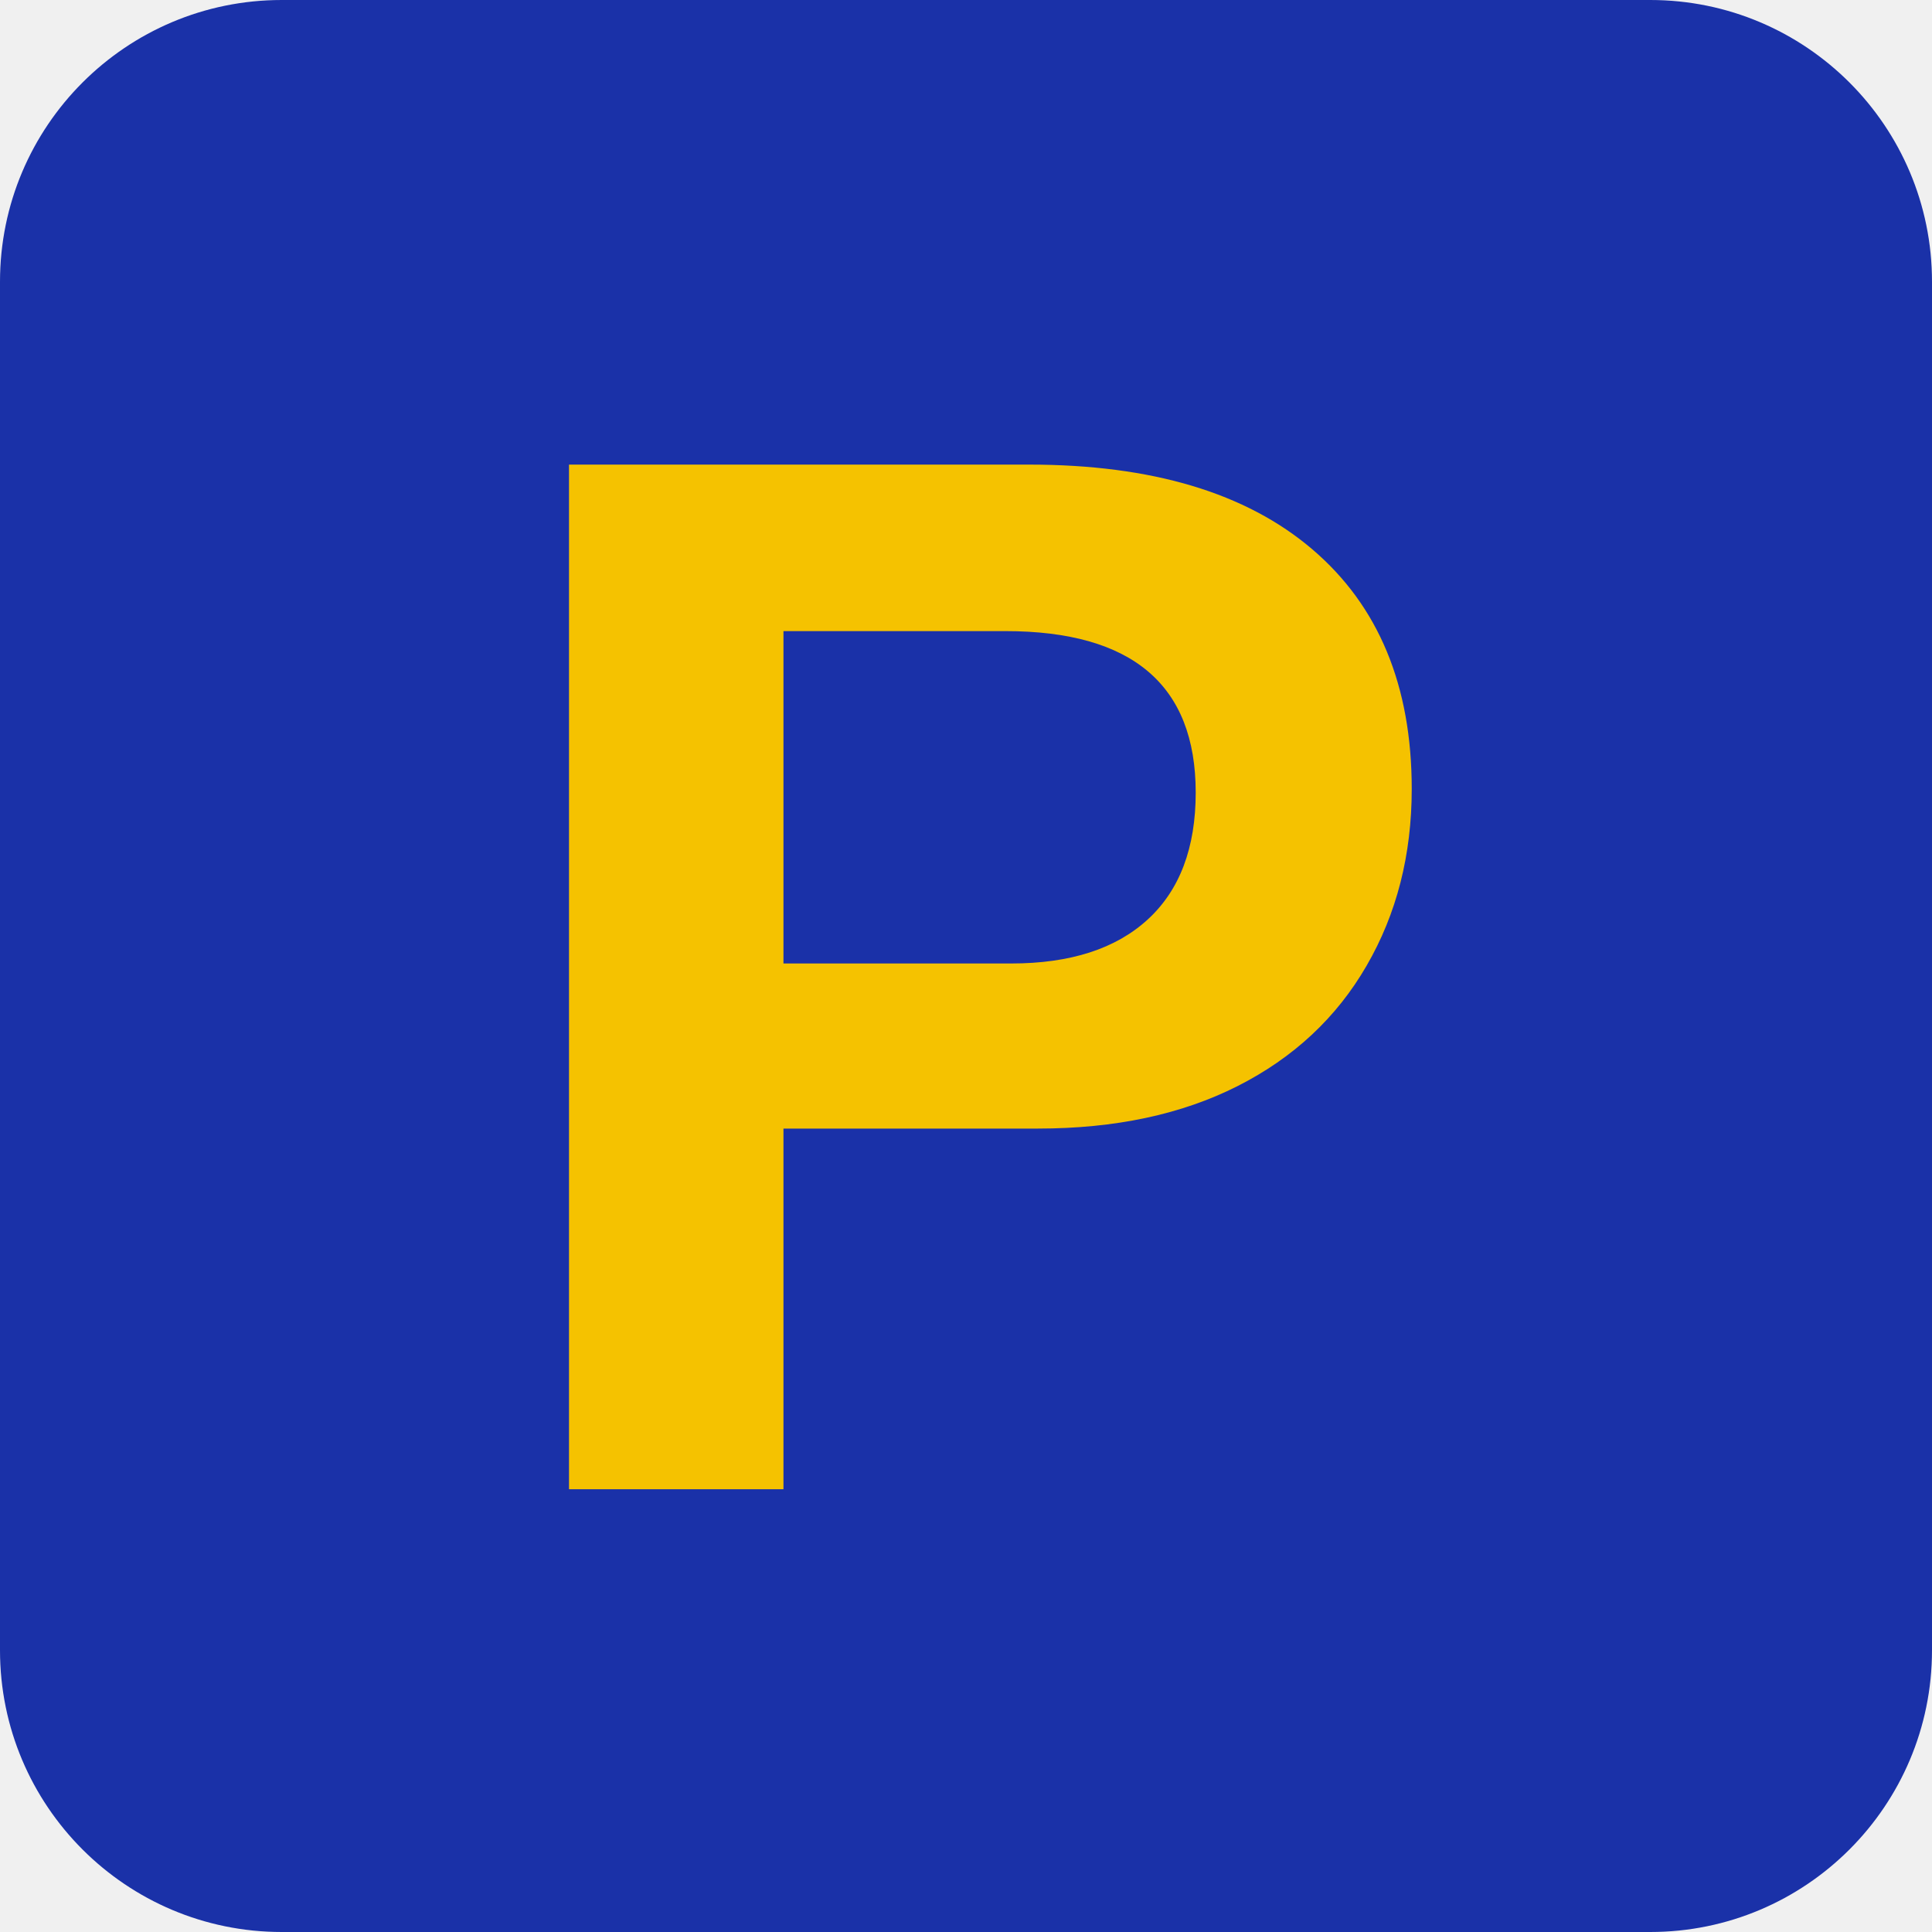
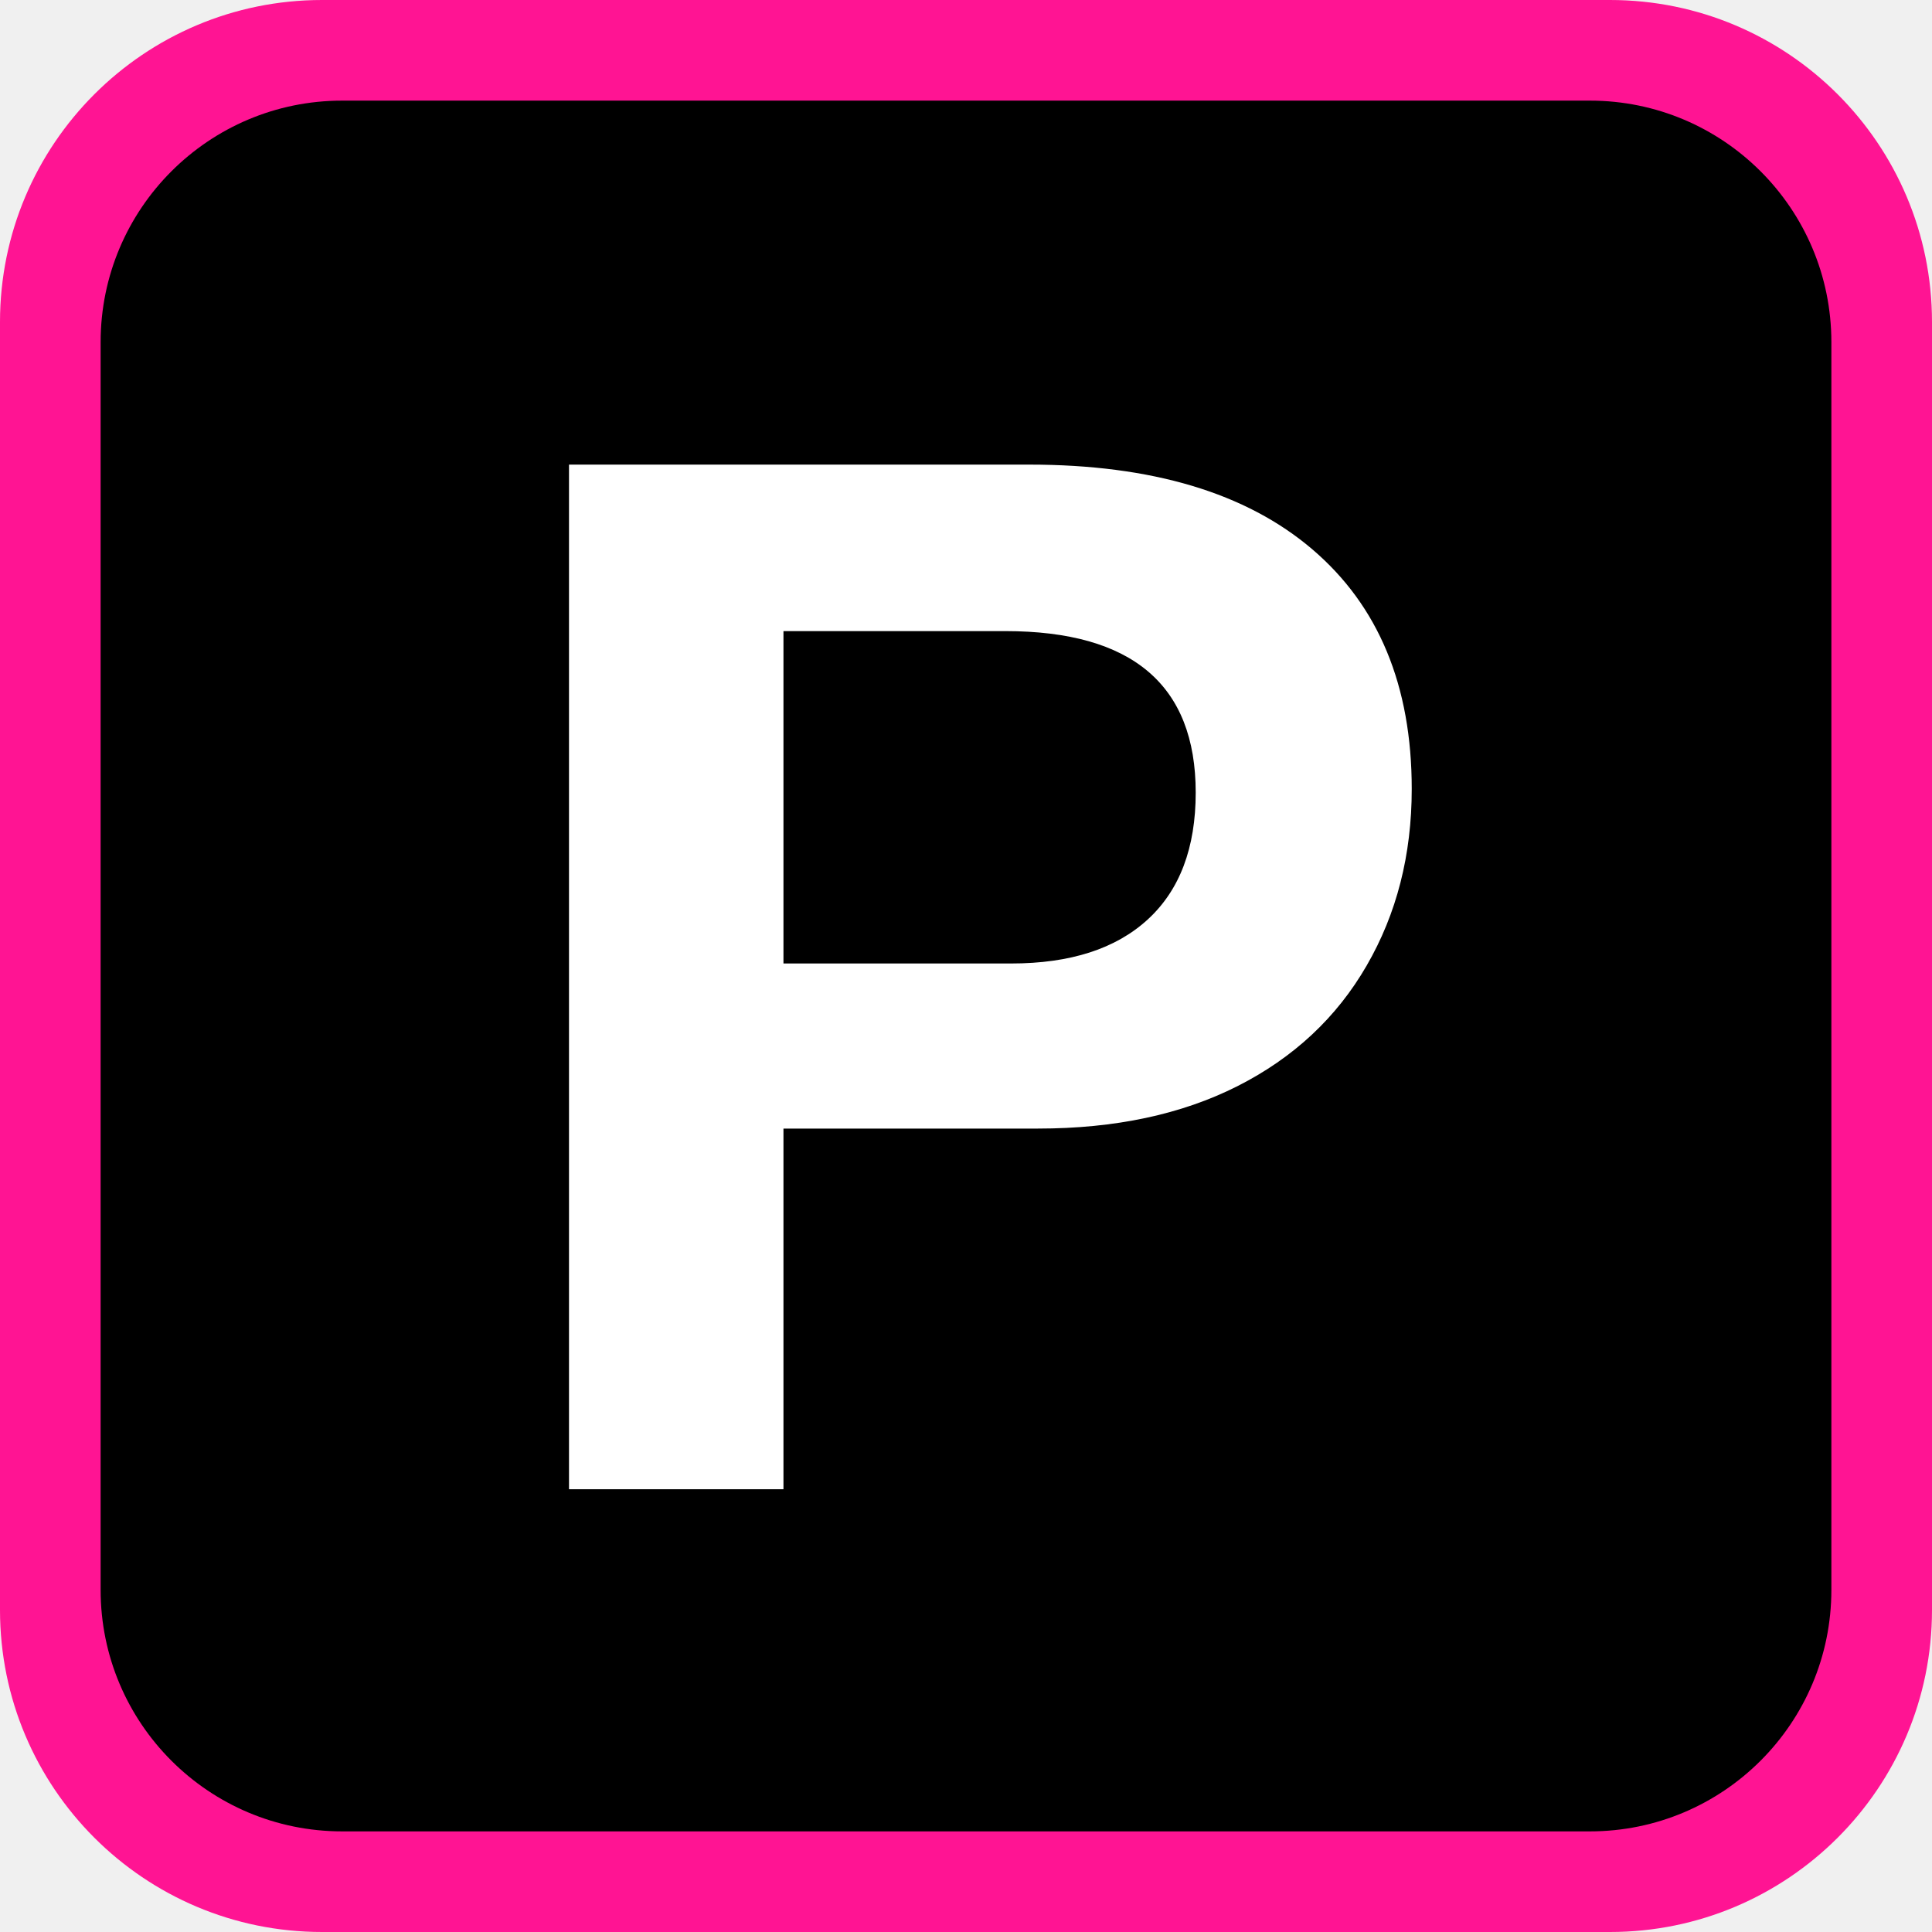
<svg xmlns="http://www.w3.org/2000/svg" viewBox="0 0 192 192">
-   <rect width="192" height="192" rx="28" fill="#1a31a8" />
-   <text x="96" y="148" font-family="Arial Black, Arial, sans-serif" font-size="148" font-weight="900" fill="#F5C200" text-anchor="middle">P</text>
+   <rect width="192" height="192" rx="32" fill="#FF1493" />
+   <rect x="10" y="10" width="172" height="172" rx="24" fill="#000000" />
+   <text x="96" y="148" font-family="Arial Black, Arial, sans-serif" font-size="148" font-weight="900" fill="#ffffff" text-anchor="middle">P</text>
</svg>
